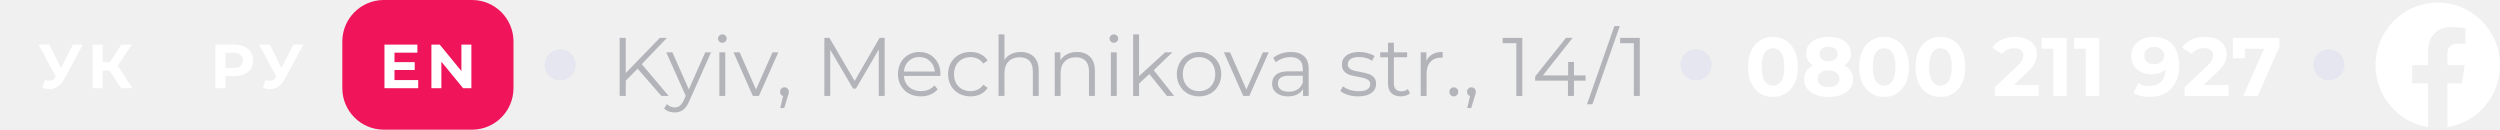
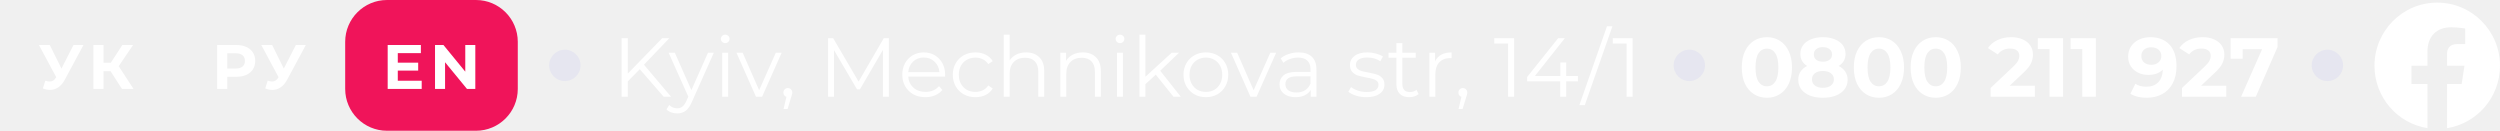
- <svg xmlns="http://www.w3.org/2000/svg" width="482" height="25" viewBox="0 0 482 25" fill="none">
-   <g clip-path="url(#clip0_62612_1576)">
+ <svg xmlns="http://www.w3.org/2000/svg" width="478" height="25" viewBox="0 0 478 25" fill="none">
+   <g clip-path="url(#clip0_62612_2753)">
    <path d="M15.962 8.6L12.386 15.248C12.042 15.888 11.626 16.372 11.138 16.7C10.658 17.028 10.134 17.192 9.566 17.192C9.126 17.192 8.67 17.096 8.198 16.904L8.666 15.428C9.002 15.532 9.282 15.584 9.506 15.584C9.746 15.584 9.962 15.528 10.154 15.416C10.346 15.296 10.522 15.112 10.682 14.864L10.754 14.768L7.442 8.6H9.518L11.75 13.112L14.054 8.6H15.962ZM21.138 13.616H19.794V17H17.862V8.6H19.794V11.996H21.186L23.394 8.6H25.446L22.698 12.656L25.53 17H23.322L21.138 13.616Z" fill="white" />
    <path d="M45.149 8.6C45.893 8.6 46.537 8.724 47.081 8.972C47.633 9.22 48.057 9.572 48.353 10.028C48.649 10.484 48.797 11.024 48.797 11.648C48.797 12.264 48.649 12.804 48.353 13.268C48.057 13.724 47.633 14.076 47.081 14.324C46.537 14.564 45.893 14.684 45.149 14.684H43.457V17H41.513V8.6H45.149ZM45.041 13.1C45.625 13.1 46.069 12.976 46.373 12.728C46.677 12.472 46.829 12.112 46.829 11.648C46.829 11.176 46.677 10.816 46.373 10.568C46.069 10.312 45.625 10.184 45.041 10.184H43.457V13.1H45.041ZM58.476 8.6L54.9 15.248C54.556 15.888 54.14 16.372 53.652 16.7C53.172 17.028 52.648 17.192 52.08 17.192C51.64 17.192 51.184 17.096 50.712 16.904L51.18 15.428C51.516 15.532 51.796 15.584 52.02 15.584C52.26 15.584 52.476 15.528 52.668 15.416C52.86 15.296 53.036 15.112 53.196 14.864L53.268 14.768L49.956 8.6H52.032L54.264 13.112L56.568 8.6H58.476Z" fill="white" />
    <rect x="66" width="33" height="25" rx="8" fill="#F0145A" />
    <path d="M80.629 15.44V17H74.125V8.6H80.473V10.16H76.057V11.984H79.957V13.496H76.057V15.44H80.629ZM90.88 8.6V17H89.284L85.096 11.9V17H83.176V8.6H84.784L88.96 13.7V8.6H90.88Z" fill="white" />
    <circle cx="108" cy="12.5" r="3" fill="#E6E6F0" />
-     <path d="M122.937 13.236L120.649 15.556V18.5H119.465V7.3H120.649V14.068L127.225 7.3H128.585L123.737 12.372L128.921 18.5H127.513L122.937 13.236ZM137.094 10.084L132.886 19.508C132.544 20.297 132.15 20.857 131.702 21.188C131.254 21.519 130.715 21.684 130.086 21.684C129.68 21.684 129.302 21.62 128.95 21.492C128.598 21.364 128.293 21.172 128.037 20.916L128.566 20.068C128.992 20.495 129.504 20.708 130.102 20.708C130.486 20.708 130.811 20.601 131.078 20.388C131.355 20.175 131.611 19.812 131.846 19.3L132.214 18.484L128.454 10.084H129.638L132.806 17.236L135.974 10.084H137.094ZM138.693 10.084H139.829V18.5H138.693V10.084ZM139.269 8.244C139.035 8.244 138.837 8.164 138.677 8.004C138.517 7.844 138.437 7.652 138.437 7.428C138.437 7.215 138.517 7.028 138.677 6.868C138.837 6.708 139.035 6.628 139.269 6.628C139.504 6.628 139.701 6.708 139.861 6.868C140.021 7.017 140.101 7.199 140.101 7.412C140.101 7.647 140.021 7.844 139.861 8.004C139.701 8.164 139.504 8.244 139.269 8.244ZM150.062 10.084L146.318 18.5H145.15L141.422 10.084H142.606L145.758 17.252L148.942 10.084H150.062ZM151.243 16.836C151.489 16.836 151.691 16.921 151.851 17.092C152.011 17.252 152.091 17.455 152.091 17.7C152.091 17.828 152.07 17.967 152.027 18.116C151.995 18.265 151.942 18.436 151.867 18.628L151.195 20.836H150.427L150.971 18.516C150.801 18.463 150.662 18.367 150.555 18.228C150.449 18.079 150.395 17.903 150.395 17.7C150.395 17.455 150.475 17.252 150.635 17.092C150.795 16.921 150.998 16.836 151.243 16.836ZM170.565 7.3V18.5H169.429V9.54L165.029 17.076H164.469L160.069 9.588V18.5H158.933V7.3H159.909L164.773 15.604L169.589 7.3H170.565ZM181.303 14.644H174.263C174.327 15.519 174.663 16.228 175.271 16.772C175.879 17.305 176.647 17.572 177.575 17.572C178.097 17.572 178.577 17.481 179.015 17.3C179.452 17.108 179.831 16.831 180.151 16.468L180.791 17.204C180.417 17.652 179.948 17.993 179.383 18.228C178.828 18.463 178.215 18.58 177.543 18.58C176.679 18.58 175.911 18.399 175.239 18.036C174.577 17.663 174.06 17.151 173.687 16.5C173.313 15.849 173.127 15.113 173.127 14.292C173.127 13.471 173.303 12.735 173.655 12.084C174.017 11.433 174.508 10.927 175.127 10.564C175.756 10.201 176.46 10.02 177.239 10.02C178.017 10.02 178.716 10.201 179.335 10.564C179.953 10.927 180.439 11.433 180.791 12.084C181.143 12.724 181.319 13.46 181.319 14.292L181.303 14.644ZM177.239 10.996C176.428 10.996 175.745 11.257 175.191 11.78C174.647 12.292 174.337 12.964 174.263 13.796H180.231C180.156 12.964 179.841 12.292 179.287 11.78C178.743 11.257 178.06 10.996 177.239 10.996ZM187.119 18.58C186.287 18.58 185.54 18.399 184.879 18.036C184.228 17.673 183.716 17.167 183.343 16.516C182.97 15.855 182.783 15.113 182.783 14.292C182.783 13.471 182.97 12.735 183.343 12.084C183.716 11.433 184.228 10.927 184.879 10.564C185.54 10.201 186.287 10.02 187.119 10.02C187.844 10.02 188.49 10.164 189.055 10.452C189.631 10.729 190.084 11.14 190.415 11.684L189.567 12.26C189.29 11.844 188.938 11.535 188.511 11.332C188.084 11.119 187.62 11.012 187.119 11.012C186.511 11.012 185.962 11.151 185.471 11.428C184.991 11.695 184.612 12.079 184.335 12.58C184.068 13.081 183.935 13.652 183.935 14.292C183.935 14.943 184.068 15.519 184.335 16.02C184.612 16.511 184.991 16.895 185.471 17.172C185.962 17.439 186.511 17.572 187.119 17.572C187.62 17.572 188.084 17.471 188.511 17.268C188.938 17.065 189.29 16.756 189.567 16.34L190.415 16.916C190.084 17.46 189.631 17.876 189.055 18.164C188.479 18.441 187.834 18.58 187.119 18.58ZM196.81 10.02C197.866 10.02 198.703 10.329 199.322 10.948C199.951 11.556 200.266 12.447 200.266 13.62V18.5H199.13V13.732C199.13 12.857 198.911 12.191 198.474 11.732C198.036 11.273 197.412 11.044 196.602 11.044C195.695 11.044 194.975 11.316 194.442 11.86C193.919 12.393 193.658 13.135 193.658 14.084V18.5H192.522V6.628H193.658V11.556C193.967 11.065 194.394 10.687 194.938 10.42C195.482 10.153 196.106 10.02 196.81 10.02ZM207.638 10.02C208.694 10.02 209.531 10.329 210.15 10.948C210.779 11.556 211.094 12.447 211.094 13.62V18.5H209.958V13.732C209.958 12.857 209.739 12.191 209.302 11.732C208.864 11.273 208.24 11.044 207.43 11.044C206.523 11.044 205.803 11.316 205.27 11.86C204.747 12.393 204.486 13.135 204.486 14.084V18.5H203.35V10.084H204.438V11.636C204.747 11.124 205.174 10.729 205.718 10.452C206.272 10.164 206.912 10.02 207.638 10.02ZM214.178 10.084H215.314V18.5H214.178V10.084ZM214.754 8.244C214.519 8.244 214.322 8.164 214.162 8.004C214.002 7.844 213.922 7.652 213.922 7.428C213.922 7.215 214.002 7.028 214.162 6.868C214.322 6.708 214.519 6.628 214.754 6.628C214.988 6.628 215.186 6.708 215.346 6.868C215.506 7.017 215.586 7.199 215.586 7.412C215.586 7.647 215.506 7.844 215.346 8.004C215.186 8.164 214.988 8.244 214.754 8.244ZM221.595 14.276L219.611 16.1V18.5H218.475V6.628H219.611V14.676L224.635 10.084H226.043L222.443 13.524L226.379 18.5H224.987L221.595 14.276ZM231.18 18.58C230.37 18.58 229.639 18.399 228.988 18.036C228.338 17.663 227.826 17.151 227.452 16.5C227.079 15.849 226.892 15.113 226.892 14.292C226.892 13.471 227.079 12.735 227.452 12.084C227.826 11.433 228.338 10.927 228.988 10.564C229.639 10.201 230.37 10.02 231.18 10.02C231.991 10.02 232.722 10.201 233.372 10.564C234.023 10.927 234.53 11.433 234.892 12.084C235.266 12.735 235.452 13.471 235.452 14.292C235.452 15.113 235.266 15.849 234.892 16.5C234.53 17.151 234.023 17.663 233.372 18.036C232.722 18.399 231.991 18.58 231.18 18.58ZM231.18 17.572C231.778 17.572 232.311 17.439 232.78 17.172C233.26 16.895 233.634 16.505 233.9 16.004C234.167 15.503 234.3 14.932 234.3 14.292C234.3 13.652 234.167 13.081 233.9 12.58C233.634 12.079 233.26 11.695 232.78 11.428C232.311 11.151 231.778 11.012 231.18 11.012C230.583 11.012 230.044 11.151 229.564 11.428C229.095 11.695 228.722 12.079 228.444 12.58C228.178 13.081 228.044 13.652 228.044 14.292C228.044 14.932 228.178 15.503 228.444 16.004C228.722 16.505 229.095 16.895 229.564 17.172C230.044 17.439 230.583 17.572 231.18 17.572ZM244.609 10.084L240.865 18.5H239.697L235.969 10.084H237.153L240.305 17.252L243.489 10.084H244.609ZM248.903 10.02C250.002 10.02 250.844 10.297 251.431 10.852C252.018 11.396 252.311 12.207 252.311 13.284V18.5H251.223V17.188C250.967 17.625 250.588 17.967 250.087 18.212C249.596 18.457 249.01 18.58 248.327 18.58C247.388 18.58 246.642 18.356 246.087 17.908C245.532 17.46 245.255 16.868 245.255 16.132C245.255 15.417 245.511 14.841 246.023 14.404C246.546 13.967 247.372 13.748 248.503 13.748H251.175V13.236C251.175 12.511 250.972 11.961 250.567 11.588C250.162 11.204 249.57 11.012 248.791 11.012C248.258 11.012 247.746 11.103 247.255 11.284C246.764 11.455 246.343 11.695 245.991 12.004L245.479 11.156C245.906 10.793 246.418 10.516 247.015 10.324C247.612 10.121 248.242 10.02 248.903 10.02ZM248.503 17.684C249.143 17.684 249.692 17.54 250.151 17.252C250.61 16.953 250.951 16.527 251.175 15.972V14.596H248.535C247.095 14.596 246.375 15.097 246.375 16.1C246.375 16.591 246.562 16.98 246.935 17.268C247.308 17.545 247.831 17.684 248.503 17.684ZM261.84 18.58C261.157 18.58 260.501 18.484 259.872 18.292C259.253 18.089 258.768 17.839 258.416 17.54L258.928 16.644C259.28 16.921 259.723 17.151 260.256 17.332C260.789 17.503 261.344 17.588 261.92 17.588C262.688 17.588 263.253 17.471 263.616 17.236C263.989 16.991 264.176 16.649 264.176 16.212C264.176 15.903 264.075 15.663 263.872 15.492C263.669 15.311 263.413 15.177 263.104 15.092C262.795 14.996 262.384 14.905 261.872 14.82C261.189 14.692 260.64 14.564 260.224 14.436C259.808 14.297 259.451 14.068 259.152 13.748C258.864 13.428 258.72 12.985 258.72 12.42C258.72 11.716 259.013 11.14 259.6 10.692C260.187 10.244 261.003 10.02 262.048 10.02C262.592 10.02 263.136 10.095 263.68 10.244C264.224 10.383 264.672 10.569 265.024 10.804L264.528 11.716C263.835 11.236 263.008 10.996 262.048 10.996C261.323 10.996 260.773 11.124 260.4 11.38C260.037 11.636 259.856 11.972 259.856 12.388C259.856 12.708 259.957 12.964 260.16 13.156C260.373 13.348 260.635 13.492 260.944 13.588C261.253 13.673 261.68 13.764 262.224 13.86C262.896 13.988 263.435 14.116 263.84 14.244C264.245 14.372 264.592 14.591 264.88 14.9C265.168 15.209 265.312 15.636 265.312 16.18C265.312 16.916 265.003 17.503 264.384 17.94C263.776 18.367 262.928 18.58 261.84 18.58ZM271.844 17.988C271.631 18.18 271.364 18.329 271.044 18.436C270.735 18.532 270.409 18.58 270.068 18.58C269.279 18.58 268.671 18.367 268.244 17.94C267.817 17.513 267.604 16.911 267.604 16.132V11.044H266.1V10.084H267.604V8.244H268.74V10.084H271.3V11.044H268.74V16.068C268.74 16.569 268.863 16.953 269.108 17.22C269.364 17.476 269.727 17.604 270.196 17.604C270.431 17.604 270.655 17.567 270.868 17.492C271.092 17.417 271.284 17.311 271.444 17.172L271.844 17.988ZM275 11.732C275.267 11.167 275.661 10.74 276.184 10.452C276.717 10.164 277.373 10.02 278.152 10.02V11.124L277.88 11.108C276.995 11.108 276.301 11.38 275.8 11.924C275.299 12.468 275.048 13.231 275.048 14.212V18.5H273.912V10.084H275V11.732ZM280.29 18.58C280.055 18.58 279.852 18.495 279.682 18.324C279.522 18.153 279.442 17.945 279.442 17.7C279.442 17.455 279.522 17.252 279.682 17.092C279.852 16.921 280.055 16.836 280.29 16.836C280.524 16.836 280.727 16.921 280.898 17.092C281.068 17.252 281.154 17.455 281.154 17.7C281.154 17.945 281.068 18.153 280.898 18.324C280.727 18.495 280.524 18.58 280.29 18.58ZM283.696 16.836C283.942 16.836 284.144 16.921 284.304 17.092C284.464 17.252 284.544 17.455 284.544 17.7C284.544 17.828 284.523 17.967 284.48 18.116C284.448 18.265 284.395 18.436 284.32 18.628L283.648 20.836H282.88L283.424 18.516C283.254 18.463 283.115 18.367 283.008 18.228C282.902 18.079 282.848 17.903 282.848 17.7C282.848 17.455 282.928 17.252 283.088 17.092C283.248 16.921 283.451 16.836 283.696 16.836ZM293.499 7.3V18.5H292.347V8.324H289.707V7.3H293.499ZM305.696 15.556H303.456V18.5H302.304V15.556H295.984V14.724L301.92 7.3H303.2L297.472 14.532H302.336V11.94H303.456V14.532H305.696V15.556ZM311.255 5.028H312.295L307.015 20.1H305.975L311.255 5.028ZM316.155 7.3V18.5H315.003V8.324H312.363V7.3H316.155Z" fill="#B3B3BA" />
-     <circle cx="327" cy="12.5" r="3" fill="#E6E6F0" />
-     <path d="M341.83 18.692C340.902 18.692 340.076 18.463 339.35 18.004C338.625 17.545 338.054 16.884 337.638 16.02C337.233 15.145 337.03 14.105 337.03 12.9C337.03 11.695 337.233 10.66 337.638 9.796C338.054 8.921 338.625 8.255 339.35 7.796C340.076 7.337 340.902 7.108 341.83 7.108C342.758 7.108 343.585 7.337 344.31 7.796C345.036 8.255 345.601 8.921 346.006 9.796C346.422 10.66 346.63 11.695 346.63 12.9C346.63 14.105 346.422 15.145 346.006 16.02C345.601 16.884 345.036 17.545 344.31 18.004C343.585 18.463 342.758 18.692 341.83 18.692ZM341.83 16.5C342.513 16.5 343.046 16.207 343.43 15.62C343.825 15.033 344.022 14.127 344.022 12.9C344.022 11.673 343.825 10.767 343.43 10.18C343.046 9.593 342.513 9.3 341.83 9.3C341.158 9.3 340.625 9.593 340.23 10.18C339.846 10.767 339.654 11.673 339.654 12.9C339.654 14.127 339.846 15.033 340.23 15.62C340.625 16.207 341.158 16.5 341.83 16.5ZM355.554 12.612C356.108 12.889 356.53 13.252 356.818 13.7C357.116 14.148 357.266 14.665 357.266 15.252C357.266 15.945 357.068 16.553 356.674 17.076C356.279 17.588 355.724 17.988 355.01 18.276C354.295 18.553 353.468 18.692 352.53 18.692C351.591 18.692 350.764 18.553 350.05 18.276C349.346 17.988 348.796 17.588 348.402 17.076C348.018 16.553 347.826 15.945 347.826 15.252C347.826 14.665 347.97 14.148 348.258 13.7C348.556 13.252 348.978 12.889 349.522 12.612C349.106 12.356 348.786 12.036 348.562 11.652C348.338 11.257 348.226 10.809 348.226 10.308C348.226 9.657 348.407 9.092 348.77 8.612C349.132 8.132 349.639 7.764 350.29 7.508C350.94 7.241 351.687 7.108 352.53 7.108C353.383 7.108 354.135 7.241 354.786 7.508C355.447 7.764 355.959 8.132 356.322 8.612C356.684 9.092 356.866 9.657 356.866 10.308C356.866 10.809 356.754 11.257 356.53 11.652C356.306 12.036 355.98 12.356 355.554 12.612ZM352.53 9.012C352.007 9.012 351.586 9.14 351.266 9.396C350.956 9.641 350.802 9.983 350.802 10.42C350.802 10.847 350.956 11.183 351.266 11.428C351.575 11.673 351.996 11.796 352.53 11.796C353.063 11.796 353.49 11.673 353.81 11.428C354.13 11.183 354.29 10.847 354.29 10.42C354.29 9.983 354.13 9.641 353.81 9.396C353.49 9.14 353.063 9.012 352.53 9.012ZM352.53 16.788C353.18 16.788 353.692 16.644 354.066 16.356C354.45 16.057 354.642 15.663 354.642 15.172C354.642 14.681 354.45 14.292 354.066 14.004C353.692 13.716 353.18 13.572 352.53 13.572C351.89 13.572 351.383 13.716 351.01 14.004C350.636 14.292 350.45 14.681 350.45 15.172C350.45 15.673 350.636 16.068 351.01 16.356C351.383 16.644 351.89 16.788 352.53 16.788ZM363.252 18.692C362.324 18.692 361.497 18.463 360.772 18.004C360.047 17.545 359.476 16.884 359.06 16.02C358.655 15.145 358.452 14.105 358.452 12.9C358.452 11.695 358.655 10.66 359.06 9.796C359.476 8.921 360.047 8.255 360.772 7.796C361.497 7.337 362.324 7.108 363.252 7.108C364.18 7.108 365.007 7.337 365.732 7.796C366.457 8.255 367.023 8.921 367.428 9.796C367.844 10.66 368.052 11.695 368.052 12.9C368.052 14.105 367.844 15.145 367.428 16.02C367.023 16.884 366.457 17.545 365.732 18.004C365.007 18.463 364.18 18.692 363.252 18.692ZM363.252 16.5C363.935 16.5 364.468 16.207 364.852 15.62C365.247 15.033 365.444 14.127 365.444 12.9C365.444 11.673 365.247 10.767 364.852 10.18C364.468 9.593 363.935 9.3 363.252 9.3C362.58 9.3 362.047 9.593 361.652 10.18C361.268 10.767 361.076 11.673 361.076 12.9C361.076 14.127 361.268 15.033 361.652 15.62C362.047 16.207 362.58 16.5 363.252 16.5ZM374.112 18.692C373.184 18.692 372.357 18.463 371.632 18.004C370.906 17.545 370.336 16.884 369.92 16.02C369.514 15.145 369.312 14.105 369.312 12.9C369.312 11.695 369.514 10.66 369.92 9.796C370.336 8.921 370.906 8.255 371.632 7.796C372.357 7.337 373.184 7.108 374.112 7.108C375.04 7.108 375.866 7.337 376.592 7.796C377.317 8.255 377.882 8.921 378.288 9.796C378.704 10.66 378.912 11.695 378.912 12.9C378.912 14.105 378.704 15.145 378.288 16.02C377.882 16.884 377.317 17.545 376.592 18.004C375.866 18.463 375.04 18.692 374.112 18.692ZM374.112 16.5C374.794 16.5 375.328 16.207 375.712 15.62C376.106 15.033 376.304 14.127 376.304 12.9C376.304 11.673 376.106 10.767 375.712 10.18C375.328 9.593 374.794 9.3 374.112 9.3C373.44 9.3 372.906 9.593 372.512 10.18C372.128 10.767 371.936 11.673 371.936 12.9C371.936 14.127 372.128 15.033 372.512 15.62C372.906 16.207 373.44 16.5 374.112 16.5ZM393.07 16.388V18.5H384.606V16.82L388.926 12.74C389.385 12.303 389.694 11.929 389.854 11.62C390.014 11.3 390.094 10.985 390.094 10.676C390.094 10.228 389.939 9.887 389.63 9.652C389.331 9.407 388.889 9.284 388.302 9.284C387.811 9.284 387.369 9.38 386.974 9.572C386.579 9.753 386.249 10.031 385.982 10.404L384.094 9.188C384.531 8.537 385.134 8.031 385.902 7.668C386.67 7.295 387.55 7.108 388.542 7.108C389.374 7.108 390.099 7.247 390.718 7.524C391.347 7.791 391.833 8.175 392.174 8.676C392.526 9.167 392.702 9.748 392.702 10.42C392.702 11.028 392.574 11.599 392.318 12.132C392.062 12.665 391.566 13.273 390.83 13.956L388.254 16.388H393.07ZM398.46 7.3V18.5H395.868V9.38H393.628V7.3H398.46ZM404.725 7.3V18.5H402.133V9.38H399.893V7.3H404.725ZM415.138 7.108C416.706 7.108 417.933 7.588 418.818 8.548C419.703 9.497 420.146 10.868 420.146 12.66C420.146 13.929 419.906 15.017 419.426 15.924C418.957 16.831 418.29 17.519 417.426 17.988C416.562 18.457 415.565 18.692 414.434 18.692C413.837 18.692 413.266 18.628 412.722 18.5C412.178 18.361 411.714 18.169 411.33 17.924L412.29 16.02C412.834 16.393 413.533 16.58 414.386 16.58C415.335 16.58 416.087 16.303 416.642 15.748C417.197 15.183 417.495 14.372 417.538 13.316C416.866 13.988 415.938 14.324 414.754 14.324C414.039 14.324 413.389 14.18 412.802 13.892C412.215 13.604 411.751 13.199 411.41 12.676C411.069 12.143 410.898 11.529 410.898 10.836C410.898 10.089 411.085 9.433 411.458 8.868C411.831 8.303 412.338 7.871 412.978 7.572C413.629 7.263 414.349 7.108 415.138 7.108ZM415.33 12.388C415.895 12.388 416.354 12.233 416.706 11.924C417.069 11.604 417.25 11.199 417.25 10.708C417.25 10.217 417.074 9.817 416.722 9.508C416.381 9.199 415.906 9.044 415.298 9.044C414.743 9.044 414.29 9.193 413.938 9.492C413.597 9.791 413.426 10.196 413.426 10.708C413.426 11.22 413.597 11.631 413.938 11.94C414.29 12.239 414.754 12.388 415.33 12.388ZM429.664 16.388V18.5H421.2V16.82L425.52 12.74C425.979 12.303 426.288 11.929 426.448 11.62C426.608 11.3 426.688 10.985 426.688 10.676C426.688 10.228 426.533 9.887 426.224 9.652C425.925 9.407 425.483 9.284 424.896 9.284C424.405 9.284 423.963 9.38 423.568 9.572C423.173 9.753 422.843 10.031 422.576 10.404L420.688 9.188C421.125 8.537 421.728 8.031 422.496 7.668C423.264 7.295 424.144 7.108 425.136 7.108C425.968 7.108 426.693 7.247 427.312 7.524C427.941 7.791 428.427 8.175 428.768 8.676C429.12 9.167 429.296 9.748 429.296 10.42C429.296 11.028 429.168 11.599 428.912 12.132C428.656 12.665 428.16 13.273 427.424 13.956L424.848 16.388H429.664ZM439.47 7.3V8.98L435.31 18.5H432.494L436.51 9.412H432.798V11.236H430.494V7.3H439.47Z" fill="white" />
-     <circle cx="449" cy="12.5" r="3" fill="#E6E6F0" />
-     <g clip-path="url(#clip1_62612_1576)">
-       <path d="M482 12.573C482 5.905 476.627 0.5 470 0.5C463.373 0.5 458 5.905 458 12.573C458 18.599 462.388 23.594 468.125 24.5V16.063H465.078V12.573H468.125V9.913C468.125 6.888 469.917 5.216 472.658 5.216C473.97 5.216 475.344 5.452 475.344 5.452V8.423H473.831C472.34 8.423 471.875 9.354 471.875 10.309V12.573H475.203L474.671 16.063H471.875V24.5C477.612 23.594 482 18.599 482 12.573Z" fill="white" />
+     <path d="M122.327 13.236L120.039 15.556V18.5H118.855V7.3H120.039V14.068L126.615 7.3H127.975L123.127 12.372L128.311 18.5H126.903L122.327 13.236ZM136.484 10.084L132.276 19.508C131.935 20.297 131.54 20.857 131.092 21.188C130.644 21.519 130.105 21.684 129.476 21.684C129.071 21.684 128.692 21.62 128.34 21.492C127.988 21.364 127.684 21.172 127.428 20.916L127.956 20.068C128.383 20.495 128.895 20.708 129.492 20.708C129.876 20.708 130.201 20.601 130.468 20.388C130.745 20.175 131.001 19.812 131.236 19.3L131.604 18.484L127.844 10.084H129.028L132.196 17.236L135.364 10.084H136.484ZM138.084 10.084H139.22V18.5H138.084V10.084ZM138.66 8.244C138.425 8.244 138.228 8.164 138.068 8.004C137.908 7.844 137.828 7.652 137.828 7.428C137.828 7.215 137.908 7.028 138.068 6.868C138.228 6.708 138.425 6.628 138.66 6.628C138.895 6.628 139.092 6.708 139.252 6.868C139.412 7.017 139.492 7.199 139.492 7.412C139.492 7.647 139.412 7.844 139.252 8.004C139.092 8.164 138.895 8.244 138.66 8.244ZM149.453 10.084L145.709 18.5H144.541L140.813 10.084H141.997L145.149 17.252L148.333 10.084H149.453ZM150.634 16.836C150.879 16.836 151.082 16.921 151.242 17.092C151.402 17.252 151.482 17.455 151.482 17.7C151.482 17.828 151.461 17.967 151.418 18.116C151.386 18.265 151.333 18.436 151.258 18.628L150.586 20.836H149.818L150.362 18.516C150.191 18.463 150.053 18.367 149.946 18.228C149.839 18.079 149.786 17.903 149.786 17.7C149.786 17.455 149.866 17.252 150.026 17.092C150.186 16.921 150.389 16.836 150.634 16.836ZM169.956 7.3V18.5H168.82V9.54L164.42 17.076H163.86L159.46 9.588V18.5H158.324V7.3H159.3L164.164 15.604L168.98 7.3H169.956ZM180.693 14.644H173.653C173.717 15.519 174.053 16.228 174.661 16.772C175.269 17.305 176.037 17.572 176.965 17.572C177.488 17.572 177.968 17.481 178.405 17.3C178.843 17.108 179.221 16.831 179.541 16.468L180.181 17.204C179.808 17.652 179.339 17.993 178.773 18.228C178.219 18.463 177.605 18.58 176.933 18.58C176.069 18.58 175.301 18.399 174.629 18.036C173.968 17.663 173.451 17.151 173.077 16.5C172.704 15.849 172.517 15.113 172.517 14.292C172.517 13.471 172.693 12.735 173.045 12.084C173.408 11.433 173.899 10.927 174.517 10.564C175.147 10.201 175.851 10.02 176.629 10.02C177.408 10.02 178.107 10.201 178.725 10.564C179.344 10.927 179.829 11.433 180.181 12.084C180.533 12.724 180.709 13.46 180.709 14.292L180.693 14.644ZM176.629 10.996C175.819 10.996 175.136 11.257 174.581 11.78C174.037 12.292 173.728 12.964 173.653 13.796H179.621C179.547 12.964 179.232 12.292 178.677 11.78C178.133 11.257 177.451 10.996 176.629 10.996ZM186.51 18.58C185.678 18.58 184.931 18.399 184.27 18.036C183.619 17.673 183.107 17.167 182.734 16.516C182.36 15.855 182.174 15.113 182.174 14.292C182.174 13.471 182.36 12.735 182.734 12.084C183.107 11.433 183.619 10.927 184.27 10.564C184.931 10.201 185.678 10.02 186.51 10.02C187.235 10.02 187.88 10.164 188.446 10.452C189.022 10.729 189.475 11.14 189.806 11.684L188.958 12.26C188.68 11.844 188.328 11.535 187.902 11.332C187.475 11.119 187.011 11.012 186.51 11.012C185.902 11.012 185.352 11.151 184.862 11.428C184.382 11.695 184.003 12.079 183.726 12.58C183.459 13.081 183.326 13.652 183.326 14.292C183.326 14.943 183.459 15.519 183.726 16.02C184.003 16.511 184.382 16.895 184.862 17.172C185.352 17.439 185.902 17.572 186.51 17.572C187.011 17.572 187.475 17.471 187.902 17.268C188.328 17.065 188.68 16.756 188.958 16.34L189.806 16.916C189.475 17.46 189.022 17.876 188.446 18.164C187.87 18.441 187.224 18.58 186.51 18.58ZM196.2 10.02C197.256 10.02 198.093 10.329 198.712 10.948C199.341 11.556 199.656 12.447 199.656 13.62V18.5H198.52V13.732C198.52 12.857 198.301 12.191 197.864 11.732C197.427 11.273 196.803 11.044 195.992 11.044C195.085 11.044 194.365 11.316 193.832 11.86C193.309 12.393 193.048 13.135 193.048 14.084V18.5H191.912V6.628H193.048V11.556C193.357 11.065 193.784 10.687 194.328 10.42C194.872 10.153 195.496 10.02 196.2 10.02ZM207.028 10.02C208.084 10.02 208.922 10.329 209.54 10.948C210.17 11.556 210.484 12.447 210.484 13.62V18.5H209.348V13.732C209.348 12.857 209.13 12.191 208.692 11.732C208.255 11.273 207.631 11.044 206.82 11.044C205.914 11.044 205.194 11.316 204.66 11.86C204.138 12.393 203.876 13.135 203.876 14.084V18.5H202.74V10.084H203.828V11.636C204.138 11.124 204.564 10.729 205.108 10.452C205.663 10.164 206.303 10.02 207.028 10.02ZM213.568 10.084H214.704V18.5H213.568V10.084ZM214.144 8.244C213.91 8.244 213.712 8.164 213.552 8.004C213.392 7.844 213.312 7.652 213.312 7.428C213.312 7.215 213.392 7.028 213.552 6.868C213.712 6.708 213.91 6.628 214.144 6.628C214.379 6.628 214.576 6.708 214.736 6.868C214.896 7.017 214.976 7.199 214.976 7.412C214.976 7.647 214.896 7.844 214.736 8.004C214.576 8.164 214.379 8.244 214.144 8.244ZM220.985 14.276L219.001 16.1V18.5H217.865V6.628H219.001V14.676L224.025 10.084H225.433L221.833 13.524L225.769 18.5H224.377L220.985 14.276ZM230.571 18.58C229.76 18.58 229.03 18.399 228.379 18.036C227.728 17.663 227.216 17.151 226.843 16.5C226.47 15.849 226.283 15.113 226.283 14.292C226.283 13.471 226.47 12.735 226.843 12.084C227.216 11.433 227.728 10.927 228.379 10.564C229.03 10.201 229.76 10.02 230.571 10.02C231.382 10.02 232.112 10.201 232.763 10.564C233.414 10.927 233.92 11.433 234.283 12.084C234.656 12.735 234.843 13.471 234.843 14.292C234.843 15.113 234.656 15.849 234.283 16.5C233.92 17.151 233.414 17.663 232.763 18.036C232.112 18.399 231.382 18.58 230.571 18.58ZM230.571 17.572C231.168 17.572 231.702 17.439 232.171 17.172C232.651 16.895 233.024 16.505 233.291 16.004C233.558 15.503 233.691 14.932 233.691 14.292C233.691 13.652 233.558 13.081 233.291 12.58C233.024 12.079 232.651 11.695 232.171 11.428C231.702 11.151 231.168 11.012 230.571 11.012C229.974 11.012 229.435 11.151 228.955 11.428C228.486 11.695 228.112 12.079 227.835 12.58C227.568 13.081 227.435 13.652 227.435 14.292C227.435 14.932 227.568 15.503 227.835 16.004C228.112 16.505 228.486 16.895 228.955 17.172C229.435 17.439 229.974 17.572 230.571 17.572ZM244 10.084L240.256 18.5H239.088L235.36 10.084H236.544L239.696 17.252L242.88 10.084H244ZM248.294 10.02C249.392 10.02 250.235 10.297 250.822 10.852C251.408 11.396 251.702 12.207 251.702 13.284V18.5H250.614V17.188C250.358 17.625 249.979 17.967 249.478 18.212C248.987 18.457 248.4 18.58 247.718 18.58C246.779 18.58 246.032 18.356 245.478 17.908C244.923 17.46 244.646 16.868 244.646 16.132C244.646 15.417 244.902 14.841 245.414 14.404C245.936 13.967 246.763 13.748 247.894 13.748H250.566V13.236C250.566 12.511 250.363 11.961 249.958 11.588C249.552 11.204 248.96 11.012 248.182 11.012C247.648 11.012 247.136 11.103 246.646 11.284C246.155 11.455 245.734 11.695 245.382 12.004L244.87 11.156C245.296 10.793 245.808 10.516 246.406 10.324C247.003 10.121 247.632 10.02 248.294 10.02ZM247.894 17.684C248.534 17.684 249.083 17.54 249.542 17.252C250 16.953 250.342 16.527 250.566 15.972V14.596H247.926C246.486 14.596 245.766 15.097 245.766 16.1C245.766 16.591 245.952 16.98 246.326 17.268C246.699 17.545 247.222 17.684 247.894 17.684ZM261.231 18.58C260.548 18.58 259.892 18.484 259.263 18.292C258.644 18.089 258.159 17.839 257.807 17.54L258.319 16.644C258.671 16.921 259.113 17.151 259.647 17.332C260.18 17.503 260.735 17.588 261.311 17.588C262.079 17.588 262.644 17.471 263.007 17.236C263.38 16.991 263.567 16.649 263.567 16.212C263.567 15.903 263.465 15.663 263.263 15.492C263.06 15.311 262.804 15.177 262.495 15.092C262.185 14.996 261.775 14.905 261.263 14.82C260.58 14.692 260.031 14.564 259.615 14.436C259.199 14.297 258.841 14.068 258.543 13.748C258.255 13.428 258.111 12.985 258.111 12.42C258.111 11.716 258.404 11.14 258.991 10.692C259.577 10.244 260.393 10.02 261.439 10.02C261.983 10.02 262.527 10.095 263.071 10.244C263.615 10.383 264.063 10.569 264.415 10.804L263.919 11.716C263.225 11.236 262.399 10.996 261.439 10.996C260.713 10.996 260.164 11.124 259.791 11.38C259.428 11.636 259.247 11.972 259.247 12.388C259.247 12.708 259.348 12.964 259.551 13.156C259.764 13.348 260.025 13.492 260.335 13.588C260.644 13.673 261.071 13.764 261.615 13.86C262.287 13.988 262.825 14.116 263.231 14.244C263.636 14.372 263.983 14.591 264.271 14.9C264.559 15.209 264.703 15.636 264.703 16.18C264.703 16.916 264.393 17.503 263.775 17.94C263.167 18.367 262.319 18.58 261.231 18.58ZM271.235 17.988C271.021 18.18 270.755 18.329 270.435 18.436C270.125 18.532 269.8 18.58 269.459 18.58C268.669 18.58 268.061 18.367 267.635 17.94C267.208 17.513 266.995 16.911 266.995 16.132V11.044H265.491V10.084H266.995V8.244H268.131V10.084H270.691V11.044H268.131V16.068C268.131 16.569 268.253 16.953 268.499 17.22C268.755 17.476 269.117 17.604 269.587 17.604C269.821 17.604 270.045 17.567 270.259 17.492C270.483 17.417 270.675 17.311 270.835 17.172L271.235 17.988ZM274.391 11.732C274.657 11.167 275.052 10.74 275.575 10.452C276.108 10.164 276.764 10.02 277.543 10.02V11.124L277.271 11.108C276.385 11.108 275.692 11.38 275.191 11.924C274.689 12.468 274.439 13.231 274.439 14.212V18.5H273.303V10.084H274.391V11.732ZM279.696 16.836C279.942 16.836 280.144 16.921 280.304 17.092C280.464 17.252 280.544 17.455 280.544 17.7C280.544 17.828 280.523 17.967 280.48 18.116C280.448 18.265 280.395 18.436 280.32 18.628L279.648 20.836H278.88L279.424 18.516C279.254 18.463 279.115 18.367 279.008 18.228C278.902 18.079 278.848 17.903 278.848 17.7C278.848 17.455 278.928 17.252 279.088 17.092C279.248 16.921 279.451 16.836 279.696 16.836ZM289.499 7.3V18.5H288.347V8.324H285.707V7.3H289.499ZM301.696 15.556H299.456V18.5H298.304V15.556H291.984V14.724L297.92 7.3H299.2L293.472 14.532H298.336V11.94H299.456V14.532H301.696V15.556ZM307.255 5.028H308.295L303.015 20.1H301.975L307.255 5.028ZM312.155 7.3V18.5H311.003V8.324H308.363V7.3H312.155Z" fill="white" />
+     <circle cx="323" cy="12.5" r="3" fill="#E6E6F0" />
+     <path d="M337.83 18.692C336.902 18.692 336.076 18.463 335.35 18.004C334.625 17.545 334.054 16.884 333.638 16.02C333.233 15.145 333.03 14.105 333.03 12.9C333.03 11.695 333.233 10.66 333.638 9.796C334.054 8.921 334.625 8.255 335.35 7.796C336.076 7.337 336.902 7.108 337.83 7.108C338.758 7.108 339.585 7.337 340.31 7.796C341.036 8.255 341.601 8.921 342.006 9.796C342.422 10.66 342.63 11.695 342.63 12.9C342.63 14.105 342.422 15.145 342.006 16.02C341.601 16.884 341.036 17.545 340.31 18.004C339.585 18.463 338.758 18.692 337.83 18.692ZM337.83 16.5C338.513 16.5 339.046 16.207 339.43 15.62C339.825 15.033 340.022 14.127 340.022 12.9C340.022 11.673 339.825 10.767 339.43 10.18C339.046 9.593 338.513 9.3 337.83 9.3C337.158 9.3 336.625 9.593 336.23 10.18C335.846 10.767 335.654 11.673 335.654 12.9C335.654 14.127 335.846 15.033 336.23 15.62C336.625 16.207 337.158 16.5 337.83 16.5ZM351.554 12.612C352.108 12.889 352.53 13.252 352.818 13.7C353.116 14.148 353.266 14.665 353.266 15.252C353.266 15.945 353.068 16.553 352.674 17.076C352.279 17.588 351.724 17.988 351.01 18.276C350.295 18.553 349.468 18.692 348.53 18.692C347.591 18.692 346.764 18.553 346.05 18.276C345.346 17.988 344.796 17.588 344.402 17.076C344.018 16.553 343.826 15.945 343.826 15.252C343.826 14.665 343.97 14.148 344.258 13.7C344.556 13.252 344.978 12.889 345.522 12.612C345.106 12.356 344.786 12.036 344.562 11.652C344.338 11.257 344.226 10.809 344.226 10.308C344.226 9.657 344.407 9.092 344.77 8.612C345.132 8.132 345.639 7.764 346.29 7.508C346.94 7.241 347.687 7.108 348.53 7.108C349.383 7.108 350.135 7.241 350.786 7.508C351.447 7.764 351.959 8.132 352.322 8.612C352.684 9.092 352.866 9.657 352.866 10.308C352.866 10.809 352.754 11.257 352.53 11.652C352.306 12.036 351.98 12.356 351.554 12.612ZM348.53 9.012C348.007 9.012 347.586 9.14 347.266 9.396C346.956 9.641 346.802 9.983 346.802 10.42C346.802 10.847 346.956 11.183 347.266 11.428C347.575 11.673 347.996 11.796 348.53 11.796C349.063 11.796 349.49 11.673 349.81 11.428C350.13 11.183 350.29 10.847 350.29 10.42C350.29 9.983 350.13 9.641 349.81 9.396C349.49 9.14 349.063 9.012 348.53 9.012ZM348.53 16.788C349.18 16.788 349.692 16.644 350.066 16.356C350.45 16.057 350.642 15.663 350.642 15.172C350.642 14.681 350.45 14.292 350.066 14.004C349.692 13.716 349.18 13.572 348.53 13.572C347.89 13.572 347.383 13.716 347.01 14.004C346.636 14.292 346.45 14.681 346.45 15.172C346.45 15.673 346.636 16.068 347.01 16.356C347.383 16.644 347.89 16.788 348.53 16.788ZM359.252 18.692C358.324 18.692 357.497 18.463 356.772 18.004C356.047 17.545 355.476 16.884 355.06 16.02C354.655 15.145 354.452 14.105 354.452 12.9C354.452 11.695 354.655 10.66 355.06 9.796C355.476 8.921 356.047 8.255 356.772 7.796C357.497 7.337 358.324 7.108 359.252 7.108C360.18 7.108 361.007 7.337 361.732 7.796C362.457 8.255 363.023 8.921 363.428 9.796C363.844 10.66 364.052 11.695 364.052 12.9C364.052 14.105 363.844 15.145 363.428 16.02C363.023 16.884 362.457 17.545 361.732 18.004C361.007 18.463 360.18 18.692 359.252 18.692ZM359.252 16.5C359.935 16.5 360.468 16.207 360.852 15.62C361.247 15.033 361.444 14.127 361.444 12.9C361.444 11.673 361.247 10.767 360.852 10.18C360.468 9.593 359.935 9.3 359.252 9.3C358.58 9.3 358.047 9.593 357.652 10.18C357.268 10.767 357.076 11.673 357.076 12.9C357.076 14.127 357.268 15.033 357.652 15.62C358.047 16.207 358.58 16.5 359.252 16.5ZM370.112 18.692C369.184 18.692 368.357 18.463 367.632 18.004C366.906 17.545 366.336 16.884 365.92 16.02C365.514 15.145 365.312 14.105 365.312 12.9C365.312 11.695 365.514 10.66 365.92 9.796C366.336 8.921 366.906 8.255 367.632 7.796C368.357 7.337 369.184 7.108 370.112 7.108C371.04 7.108 371.866 7.337 372.592 7.796C373.317 8.255 373.882 8.921 374.288 9.796C374.704 10.66 374.912 11.695 374.912 12.9C374.912 14.105 374.704 15.145 374.288 16.02C373.882 16.884 373.317 17.545 372.592 18.004C371.866 18.463 371.04 18.692 370.112 18.692ZM370.112 16.5C370.794 16.5 371.328 16.207 371.712 15.62C372.106 15.033 372.304 14.127 372.304 12.9C372.304 11.673 372.106 10.767 371.712 10.18C371.328 9.593 370.794 9.3 370.112 9.3C369.44 9.3 368.906 9.593 368.512 10.18C368.128 10.767 367.936 11.673 367.936 12.9C367.936 14.127 368.128 15.033 368.512 15.62C368.906 16.207 369.44 16.5 370.112 16.5ZM389.07 16.388V18.5H380.606V16.82L384.926 12.74C385.385 12.303 385.694 11.929 385.854 11.62C386.014 11.3 386.094 10.985 386.094 10.676C386.094 10.228 385.939 9.887 385.63 9.652C385.331 9.407 384.889 9.284 384.302 9.284C383.811 9.284 383.369 9.38 382.974 9.572C382.579 9.753 382.249 10.031 381.982 10.404L380.094 9.188C380.531 8.537 381.134 8.031 381.902 7.668C382.67 7.295 383.55 7.108 384.542 7.108C385.374 7.108 386.099 7.247 386.718 7.524C387.347 7.791 387.833 8.175 388.174 8.676C388.526 9.167 388.702 9.748 388.702 10.42C388.702 11.028 388.574 11.599 388.318 12.132C388.062 12.665 387.566 13.273 386.83 13.956L384.254 16.388H389.07ZM394.46 7.3V18.5H391.868V9.38H389.628V7.3H394.46ZM400.725 7.3V18.5H398.133V9.38H395.893V7.3H400.725ZM411.138 7.108C412.706 7.108 413.933 7.588 414.818 8.548C415.703 9.497 416.146 10.868 416.146 12.66C416.146 13.929 415.906 15.017 415.426 15.924C414.957 16.831 414.29 17.519 413.426 17.988C412.562 18.457 411.565 18.692 410.434 18.692C409.837 18.692 409.266 18.628 408.722 18.5C408.178 18.361 407.714 18.169 407.33 17.924L408.29 16.02C408.834 16.393 409.533 16.58 410.386 16.58C411.335 16.58 412.087 16.303 412.642 15.748C413.197 15.183 413.495 14.372 413.538 13.316C412.866 13.988 411.938 14.324 410.754 14.324C410.039 14.324 409.389 14.18 408.802 13.892C408.215 13.604 407.751 13.199 407.41 12.676C407.069 12.143 406.898 11.529 406.898 10.836C406.898 10.089 407.085 9.433 407.458 8.868C407.831 8.303 408.338 7.871 408.978 7.572C409.629 7.263 410.349 7.108 411.138 7.108ZM411.33 12.388C411.895 12.388 412.354 12.233 412.706 11.924C413.069 11.604 413.25 11.199 413.25 10.708C413.25 10.217 413.074 9.817 412.722 9.508C412.381 9.199 411.906 9.044 411.298 9.044C410.743 9.044 410.29 9.193 409.938 9.492C409.597 9.791 409.426 10.196 409.426 10.708C409.426 11.22 409.597 11.631 409.938 11.94C410.29 12.239 410.754 12.388 411.33 12.388ZM425.664 16.388V18.5H417.2V16.82L421.52 12.74C421.979 12.303 422.288 11.929 422.448 11.62C422.608 11.3 422.688 10.985 422.688 10.676C422.688 10.228 422.533 9.887 422.224 9.652C421.925 9.407 421.483 9.284 420.896 9.284C420.405 9.284 419.963 9.38 419.568 9.572C419.173 9.753 418.843 10.031 418.576 10.404L416.688 9.188C417.125 8.537 417.728 8.031 418.496 7.668C419.264 7.295 420.144 7.108 421.136 7.108C421.968 7.108 422.693 7.247 423.312 7.524C423.941 7.791 424.427 8.175 424.768 8.676C425.12 9.167 425.296 9.748 425.296 10.42C425.296 11.028 425.168 11.599 424.912 12.132C424.656 12.665 424.16 13.273 423.424 13.956L420.848 16.388H425.664ZM435.47 7.3V8.98L431.31 18.5H428.494L432.51 9.412H428.798V11.236H426.494V7.3H435.47Z" fill="white" />
+     <circle cx="445" cy="12.5" r="3" fill="#E6E6F0" />
+     <g clip-path="url(#clip1_62612_2753)">
+       <path d="M478 12.573C478 5.905 472.627 0.5 466 0.5C459.373 0.5 454 5.905 454 12.573C454 18.599 458.388 23.594 464.125 24.5V16.063H461.078V12.573H464.125V9.913C464.125 6.888 465.917 5.216 468.658 5.216C469.97 5.216 471.344 5.452 471.344 5.452V8.423H469.831C468.34 8.423 467.875 9.354 467.875 10.309V12.573H471.203L470.671 16.063H467.875V24.5C473.612 23.594 478 18.599 478 12.573Z" fill="white" />
    </g>
  </g>
  <defs>
-     <clipPath id="clip0_62612_1576">
-       <rect width="482" height="25" fill="white" />
+     <clipPath id="clip0_62612_2753">
+       <rect width="478" height="25" fill="white" />
    </clipPath>
-     <clipPath id="clip1_62612_1576">
-       <rect width="24" height="24" fill="white" transform="translate(458 0.5)" />
+     <clipPath id="clip1_62612_2753">
+       <rect width="24" height="24" fill="white" transform="translate(454 0.5)" />
    </clipPath>
  </defs>
</svg>
